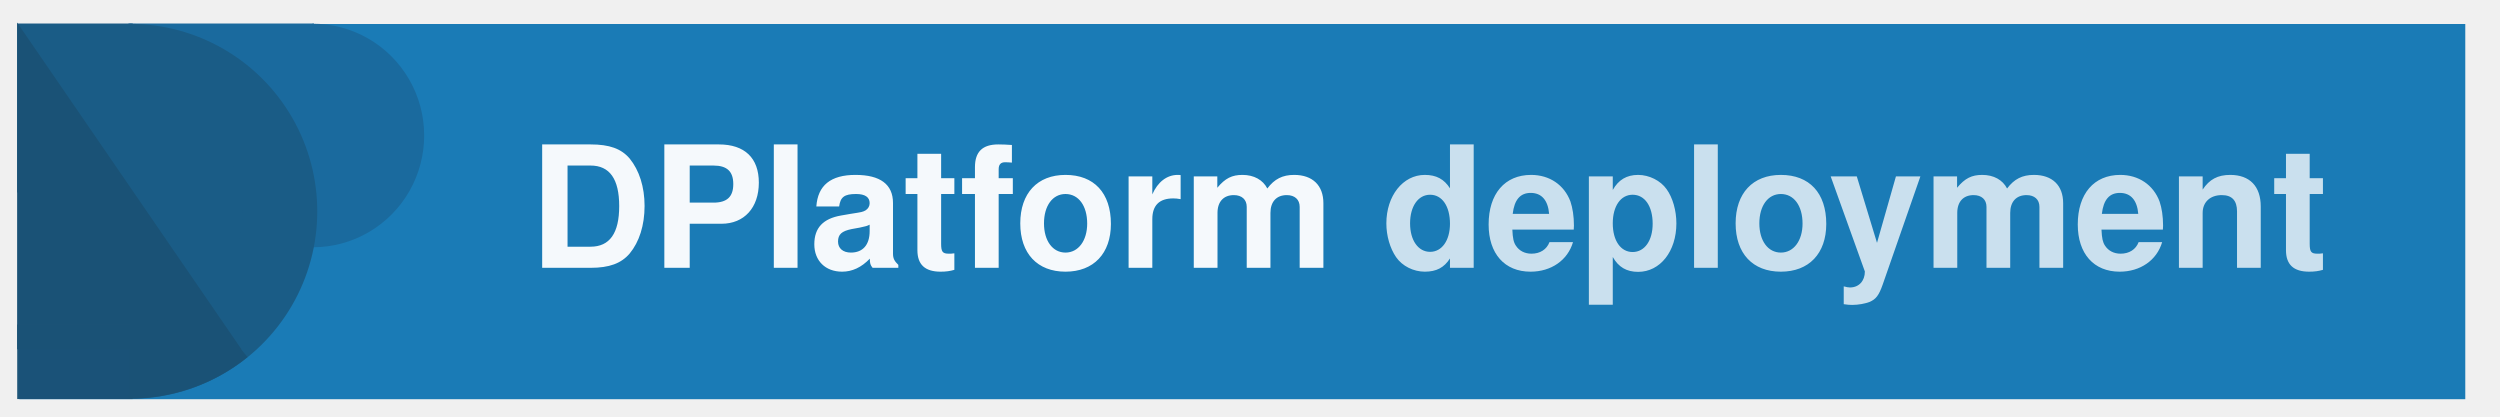
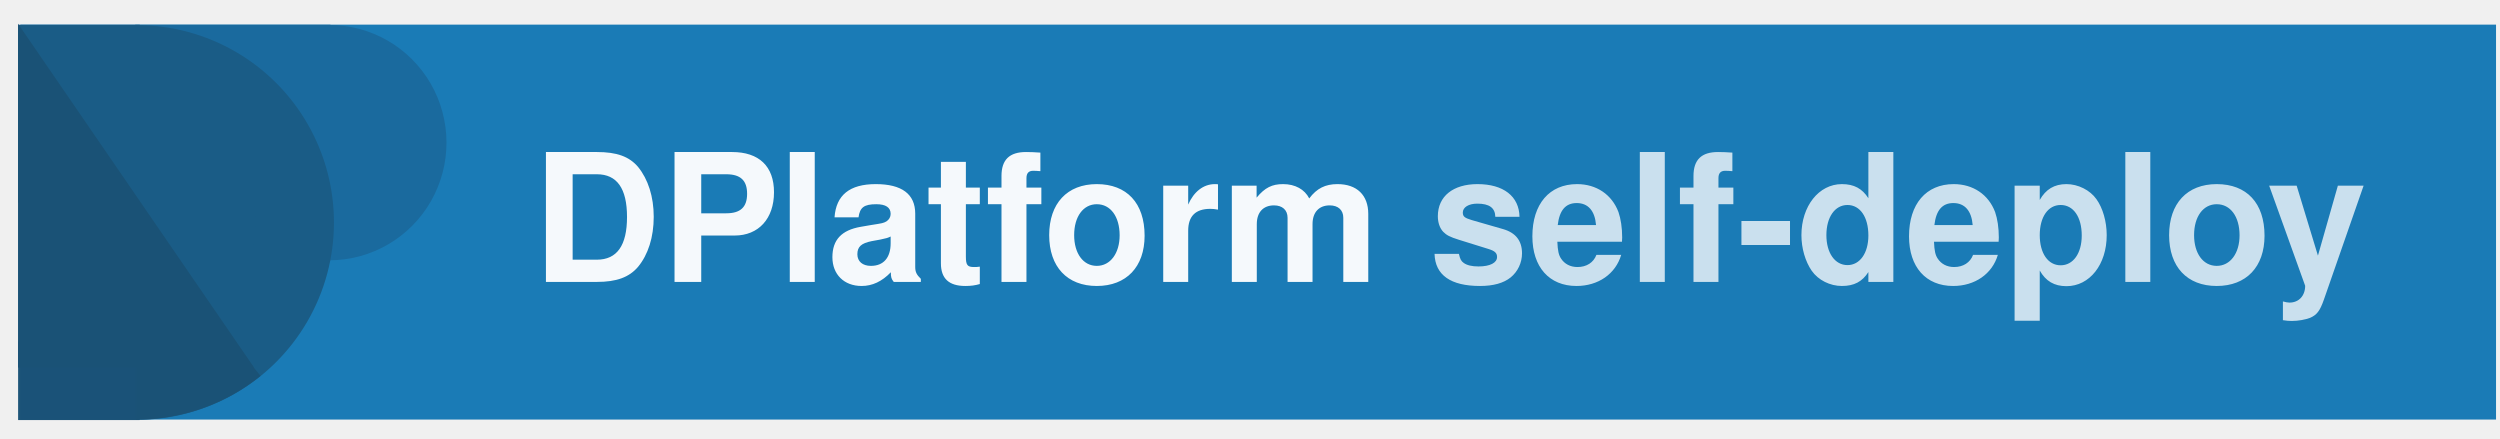
- <svg xmlns="http://www.w3.org/2000/svg" id="svg4142" height="10mm" width="60mm" version="1.1" viewBox="0 0 212.598 35.433">
+ <svg xmlns="http://www.w3.org/2000/svg" id="svg4142" height="10mm" viewBox="0 0 201.969 35.433" width="57mm" version="1.1">
  <g id="layer1" transform="translate(0 -1016.9)">
-     <g>
-       <g>
-         <rect id="rect4731" rx="0" ry="4.067" height="26.589" width="202.68" stroke="#1a7bb6" y="1021.6" x="4.306" stroke-width="5.318" fill="#1a7bb6" />
-         <path id="path6283" fill="#1a6a9e" stroke="#1a6a9e" stroke-width="5.965" d="m26.569 1021.9a6.489 6.524 0 0 1 5.64 3.243 6.489 6.524 0 0 1 0.016 6.532 6.489 6.524 0 0 1 -5.623 3.272" />
+     <g id="g5">
+       <g id="g7">
+         <rect id="rect4731" rx="0" ry="4.081" height="26.684" width="194.78" stroke="#1a7bb6" y="1021.5" x="4.258" stroke-width="5.222" fill="#1a7bb6" />
+         <path id="path6283" d="m26.569 1021.9a6.489 6.524 0 0 1 5.64 3.243 6.489 6.524 0 0 1 0.016 6.532 6.489 6.524 0 0 1 -5.623 3.272" stroke="#1a6a9e" stroke-width="5.965" fill="#1a6a9e" />
        <rect id="rect6307" stroke-opacity="0" height="13.707" width="15.775" y="1018.9" x="10.926" fill="#1a6a9e" />
      </g>
      <rect id="rect6319" stroke-opacity="0" height="14.37" width="9.824" stroke-miterlimit="0" y="1018.9" x="1.463" fill="#1a5c86" />
-       <path id="path4076" fill="#1a5c86" transform="rotate(-90)" stroke="#1a5c86" stroke-width="6.34" d="m-1022.1 11.039a12.775 12.771 0 0 1 -6.405 11.07 12.775 12.771 0 0 1 -12.792 -0.03 12.775 12.771 0 0 1 -6.352 -11.101" />
-       <path id="rect4799" d="m20.532 1046.6h-19.076v-27.786" stroke-opacity="0" fill="#1a5276" />
-       <rect id="rect6319-6" opacity="0.98" stroke-opacity="0" height="6.336" width="9.819" stroke-miterlimit="0" y="1044.5" x="1.463" fill="#1a5276" />
+       <path id="path4076" d="m-1022.1 11.039a12.775 12.771 0 0 1 -6.405 11.07 12.775 12.771 0 0 1 -12.792 -0.03 12.775 12.771 0 0 1 -6.352 -11.101" transform="rotate(-90)" stroke="#1a5c86" stroke-width="6.34" fill="#1a5c86" />
+       <path id="rect4799" fill="#1a5276" stroke-opacity="0" d="m20.532 1046.6h-19.076v-27.786" />
+       <rect id="rect6319-6" opacity=".98" stroke-opacity="0" height="6.336" width="9.819" stroke-miterlimit="0" y="1044.5" x="1.463" fill="#1a5276" />
    </g>
    <path id="path4076-4" d="m-1044.8 19.058a12.775 12.771 0 0 1 -2.827 -8.013" fill-opacity="0" transform="rotate(-90)" stroke="#1a5276" stroke-width="6.34" />
    <text id="text4175" style="word-spacing:0px;letter-spacing:0px" xml:space="preserve" font-size="180px" line-height="125%" y="543.791" x="1011.429" font-family="'DejaVu Sans'" fill="#ffffff">
-       <tspan id="tspan4177" x="1011.429" y="543.791" />
+       <tspan id="tspan4177" y="543.791" x="1011.429" />
    </text>
-     <g font-family="sans-serif">
-       <text id="text4179" style="word-spacing:0px;letter-spacing:0px" fill-opacity=".957" xml:space="preserve" transform="scale(1.0006 .99938)" font-size="9.51px" y="1040.323" x="44.967" line-height="125%" fill="#ffffff">
-         <tspan id="tspan4181" font-weight="bold" fill-opacity=".957" font-size="14.4px" y="1040.323" x="44.967" font-family="'Nimbus Sans L'" fill="#ffffff">DPlatform <tspan id="tspan4243" font-weight="bold" fill-opacity=".769" font-size="14.4px" font-family="'Nimbus Sans L'" fill="#ffffff">deployment</tspan>
+     <g id="g19" font-family="sans-serif">
+       <text id="text4179" style="word-spacing:0px;letter-spacing:0px" fill-opacity=".957" xml:space="preserve" transform="scale(1.0006 .99938)" line-height="125%" font-size="9.51px" y="1040.323" x="42.968" fill="#ffffff">
+         <tspan id="tspan4181" font-size="14.4px" font-family="'Nimbus Sans L'" fill-opacity=".957" y="1040.323" x="42.968" font-weight="bold" fill="#ffffff">DPlatform <tspan id="tspan4243" font-size="14.4px" font-family="'Nimbus Sans L'" fill-opacity=".769" font-weight="bold" fill="#ffffff">self-deploy</tspan>
        </tspan>
      </text>
      <flowRoot id="flowRoot4235" font-size="180px" xml:space="preserve" style="word-spacing:0px;letter-spacing:0px" line-height="125%" fill="#000000">
        <flowRegion id="flowRegion4237">
-           <rect id="rect4239" y="1749.5" width="537.14" x="3085.7" height="3348.6" />
+           <rect id="rect4239" y="1749.5" width="537.14" height="3348.6" x="3085.7" />
        </flowRegion>
        <flowPara id="flowPara4241" />
      </flowRoot>
-       <text id="text4245" style="word-spacing:0px;letter-spacing:0px" xml:space="preserve" font-size="180px" y="1706.941" x="4266.884" line-height="125%" fill="#000000">
-         <tspan id="tspan4247" x="4266.884" y="1706.941" />
+       <text id="text4245" style="word-spacing:0px;letter-spacing:0px" xml:space="preserve" font-size="180px" line-height="125%" y="1706.941" x="4266.884" fill="#000000">
+         <tspan id="tspan4247" y="1706.941" x="4266.884" />
      </text>
    </g>
  </g>
</svg>
